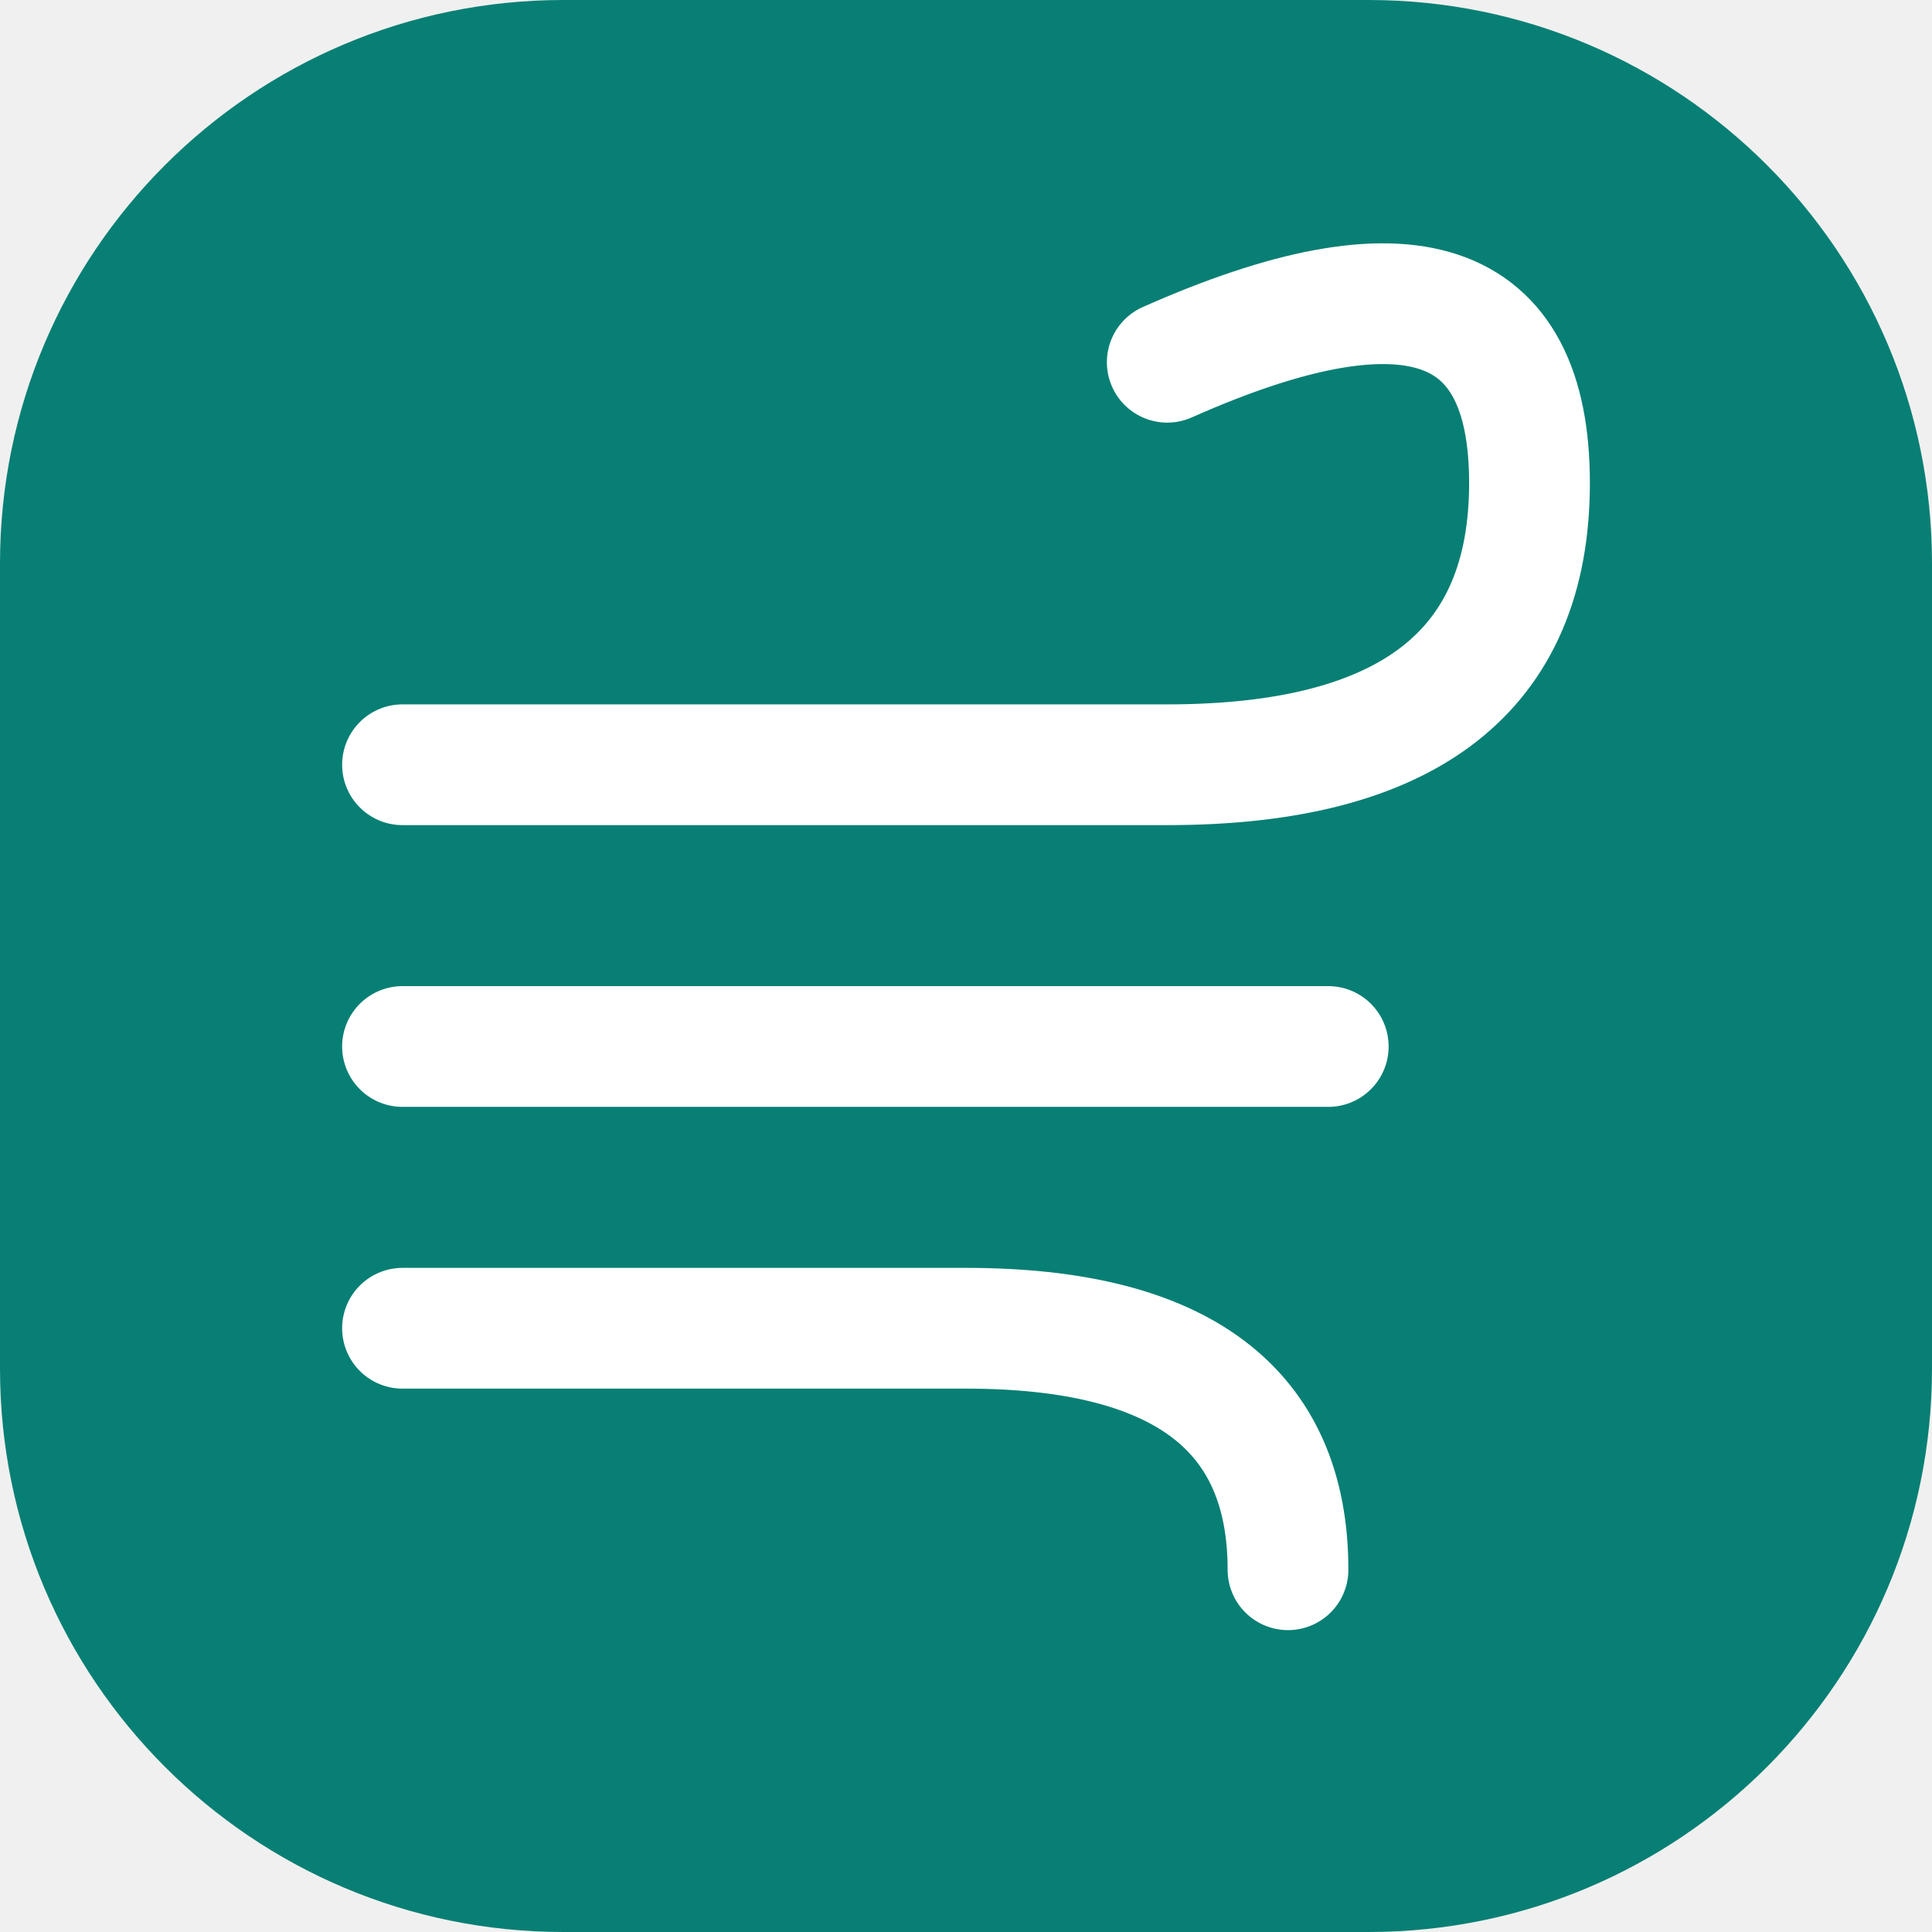
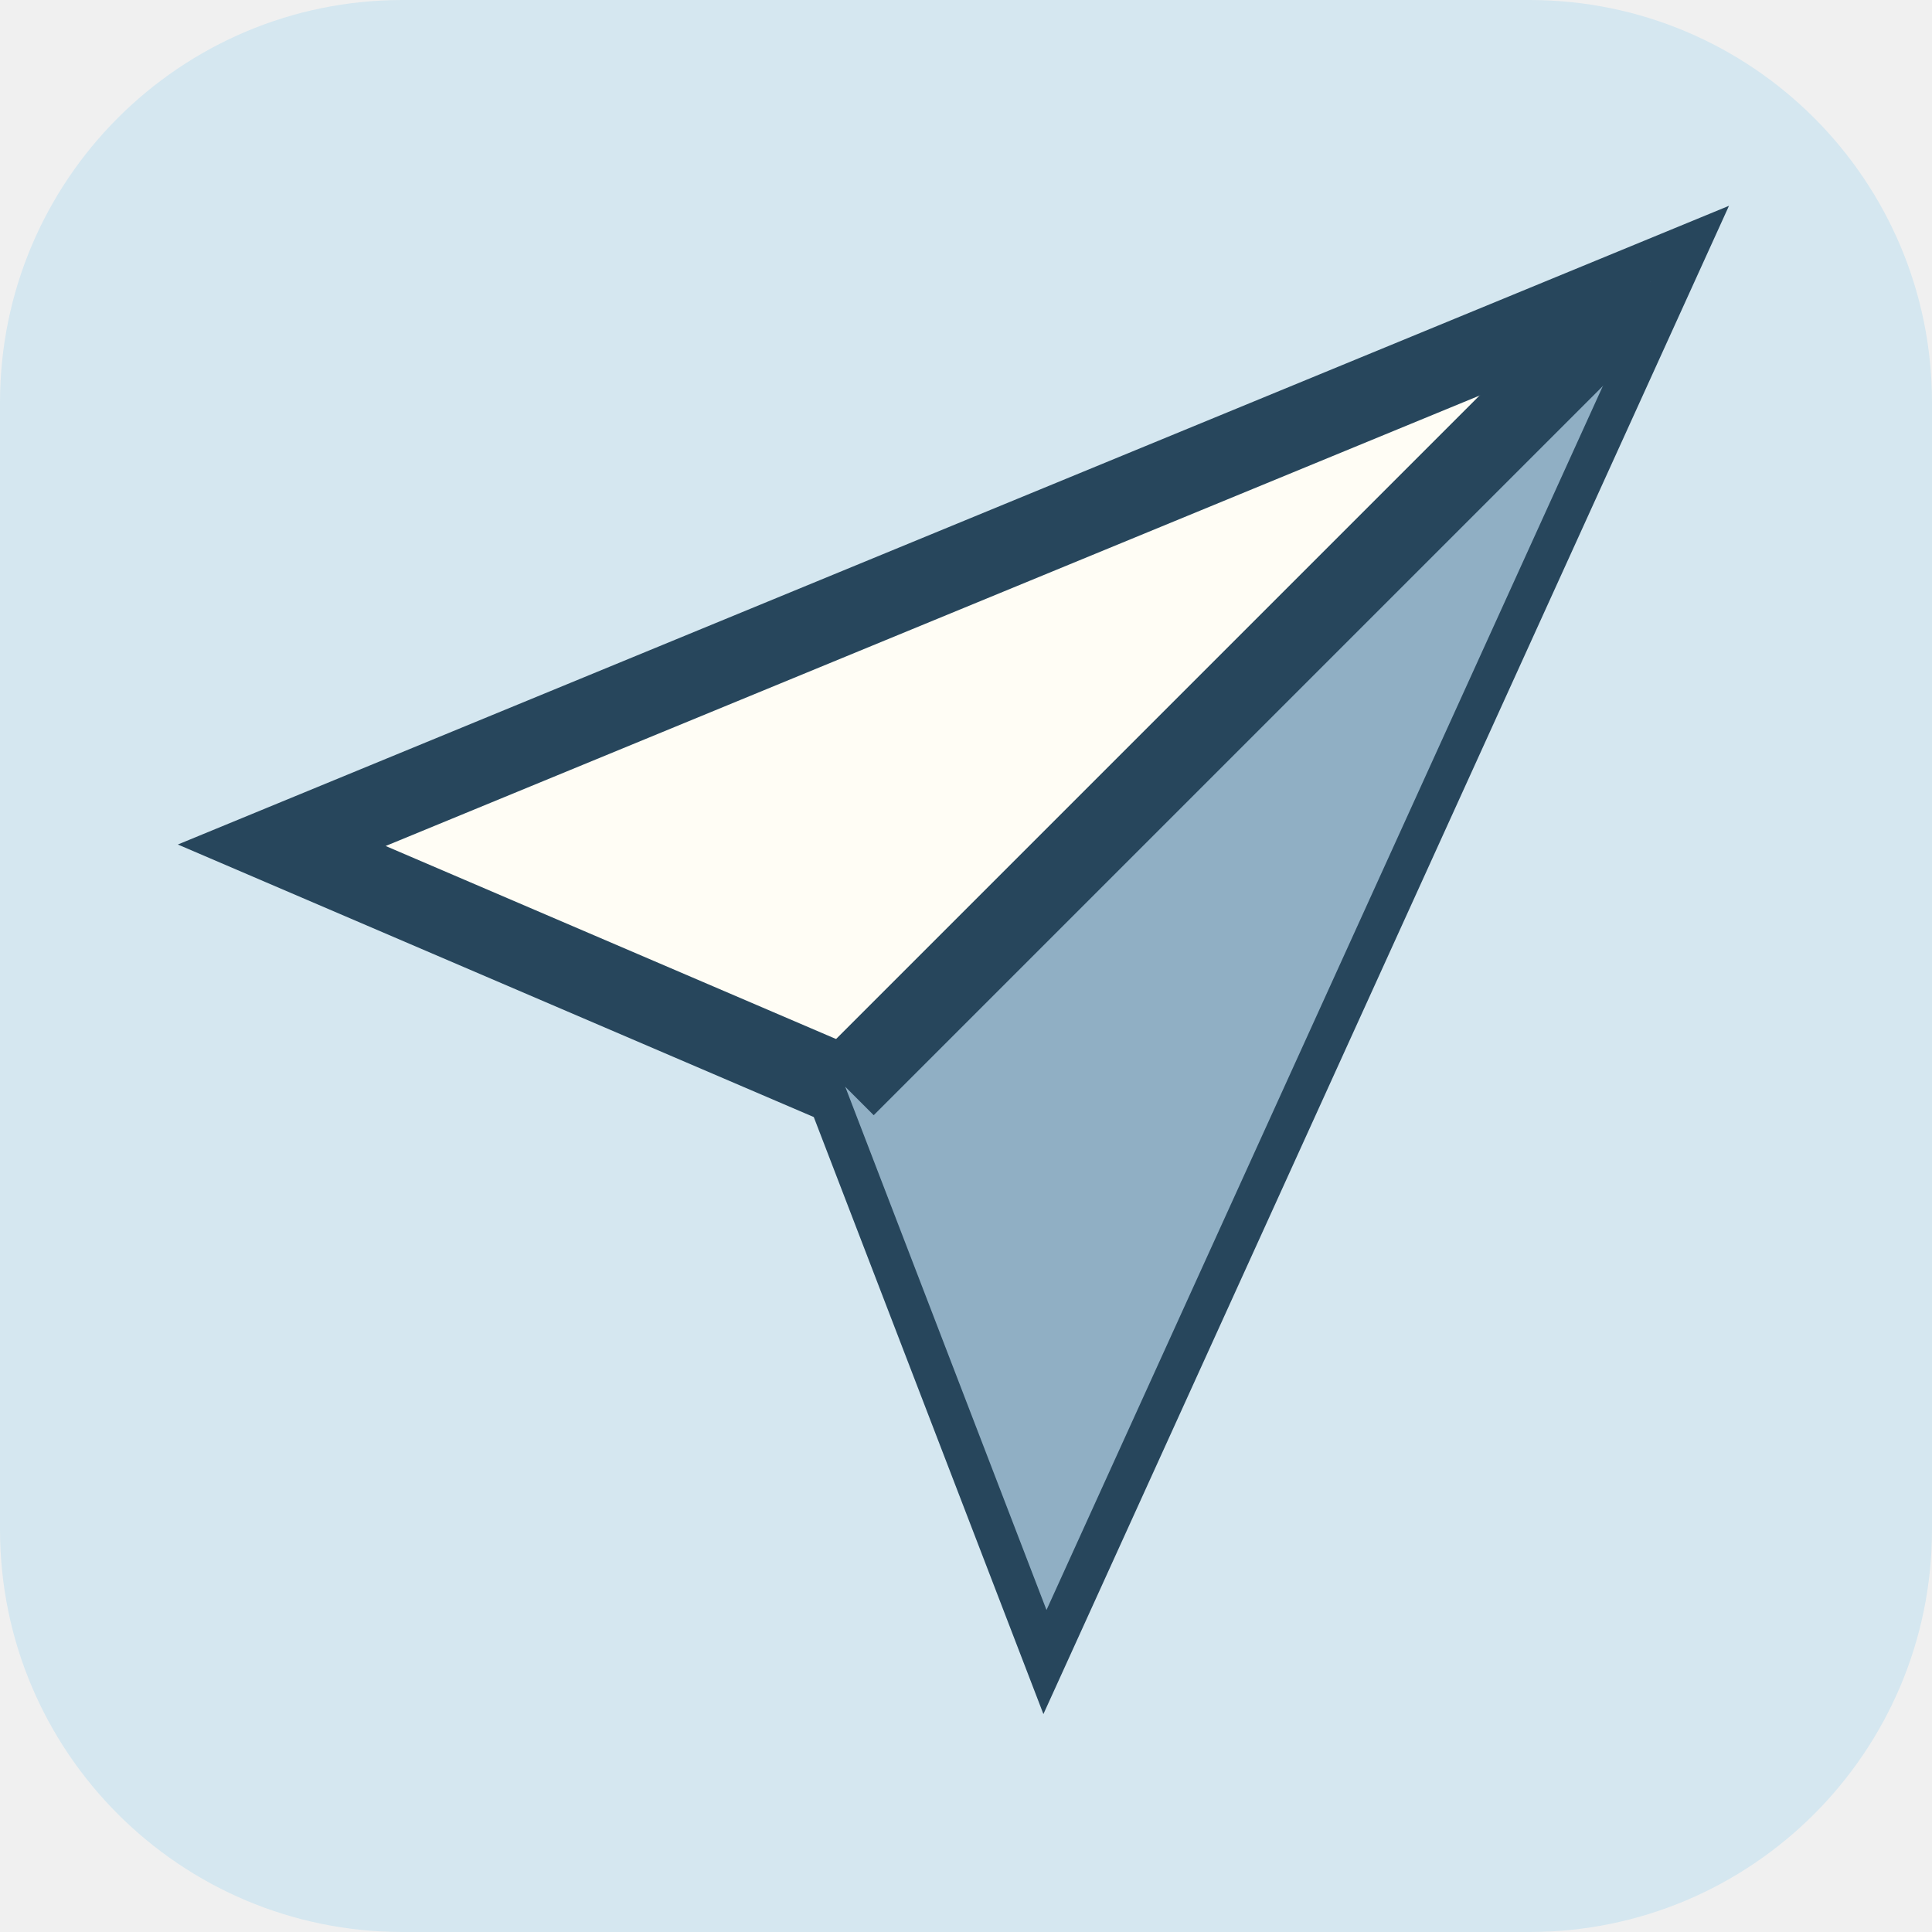
<svg xmlns="http://www.w3.org/2000/svg" viewBox="0 0 48 48">
-   <rect width="48" height="48" rx="14" fill="#087f74" />
-   <g fill="none" stroke="white" stroke-width="3" stroke-linecap="round">
-     <path d="M10 19h19q9 0 9-7t-9-3M10 26h23M10 33h14q8 0 8 6" />
-   </g>
+   <rect width="48" height="48" rx="10" fill="#d5e7f0" />
+   <path d="M7 21 41 7 26 40 21 27 7 21Z" fill="#fffdf5" stroke="#27465c" stroke-width="2" />
+   <path d="m21 27 20-20-15 33-5-13Z" fill="#90afc4" />
+   <path d="m21 27 20-20" stroke="#27465c" stroke-width="2" />
</svg>
